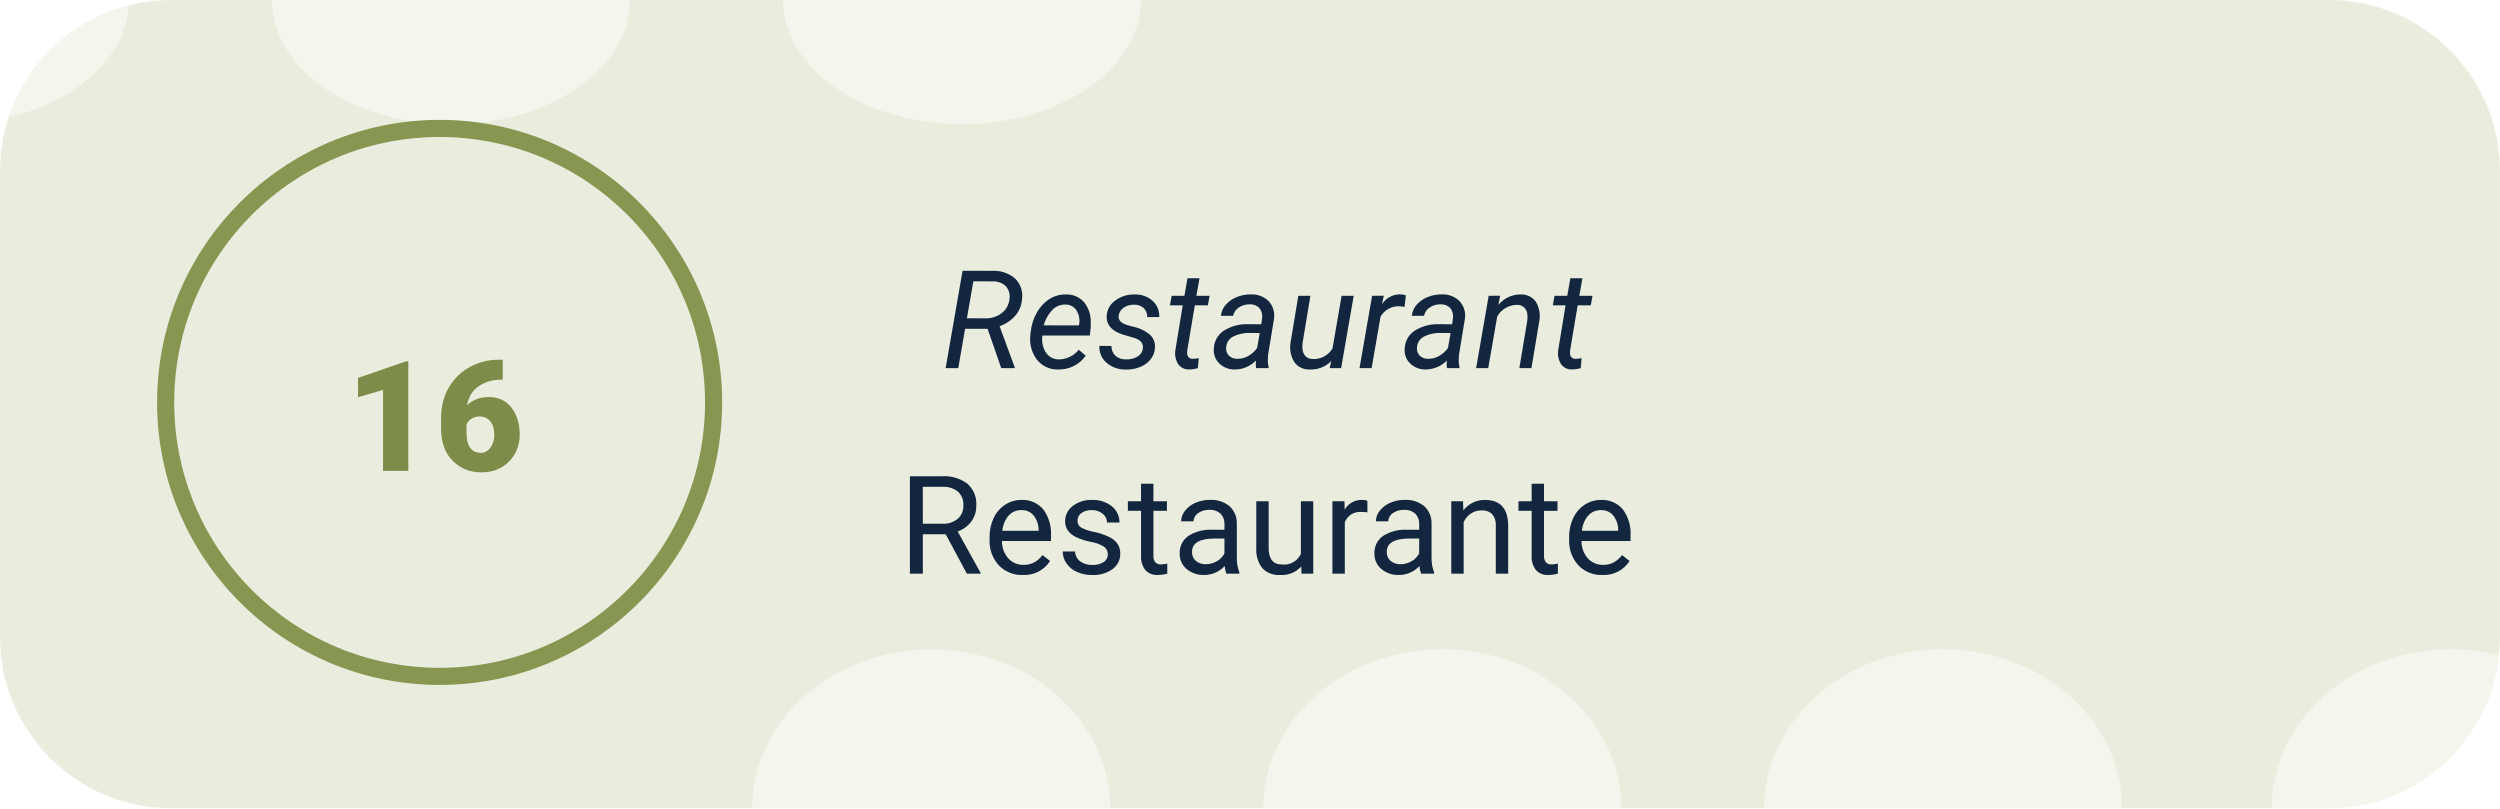
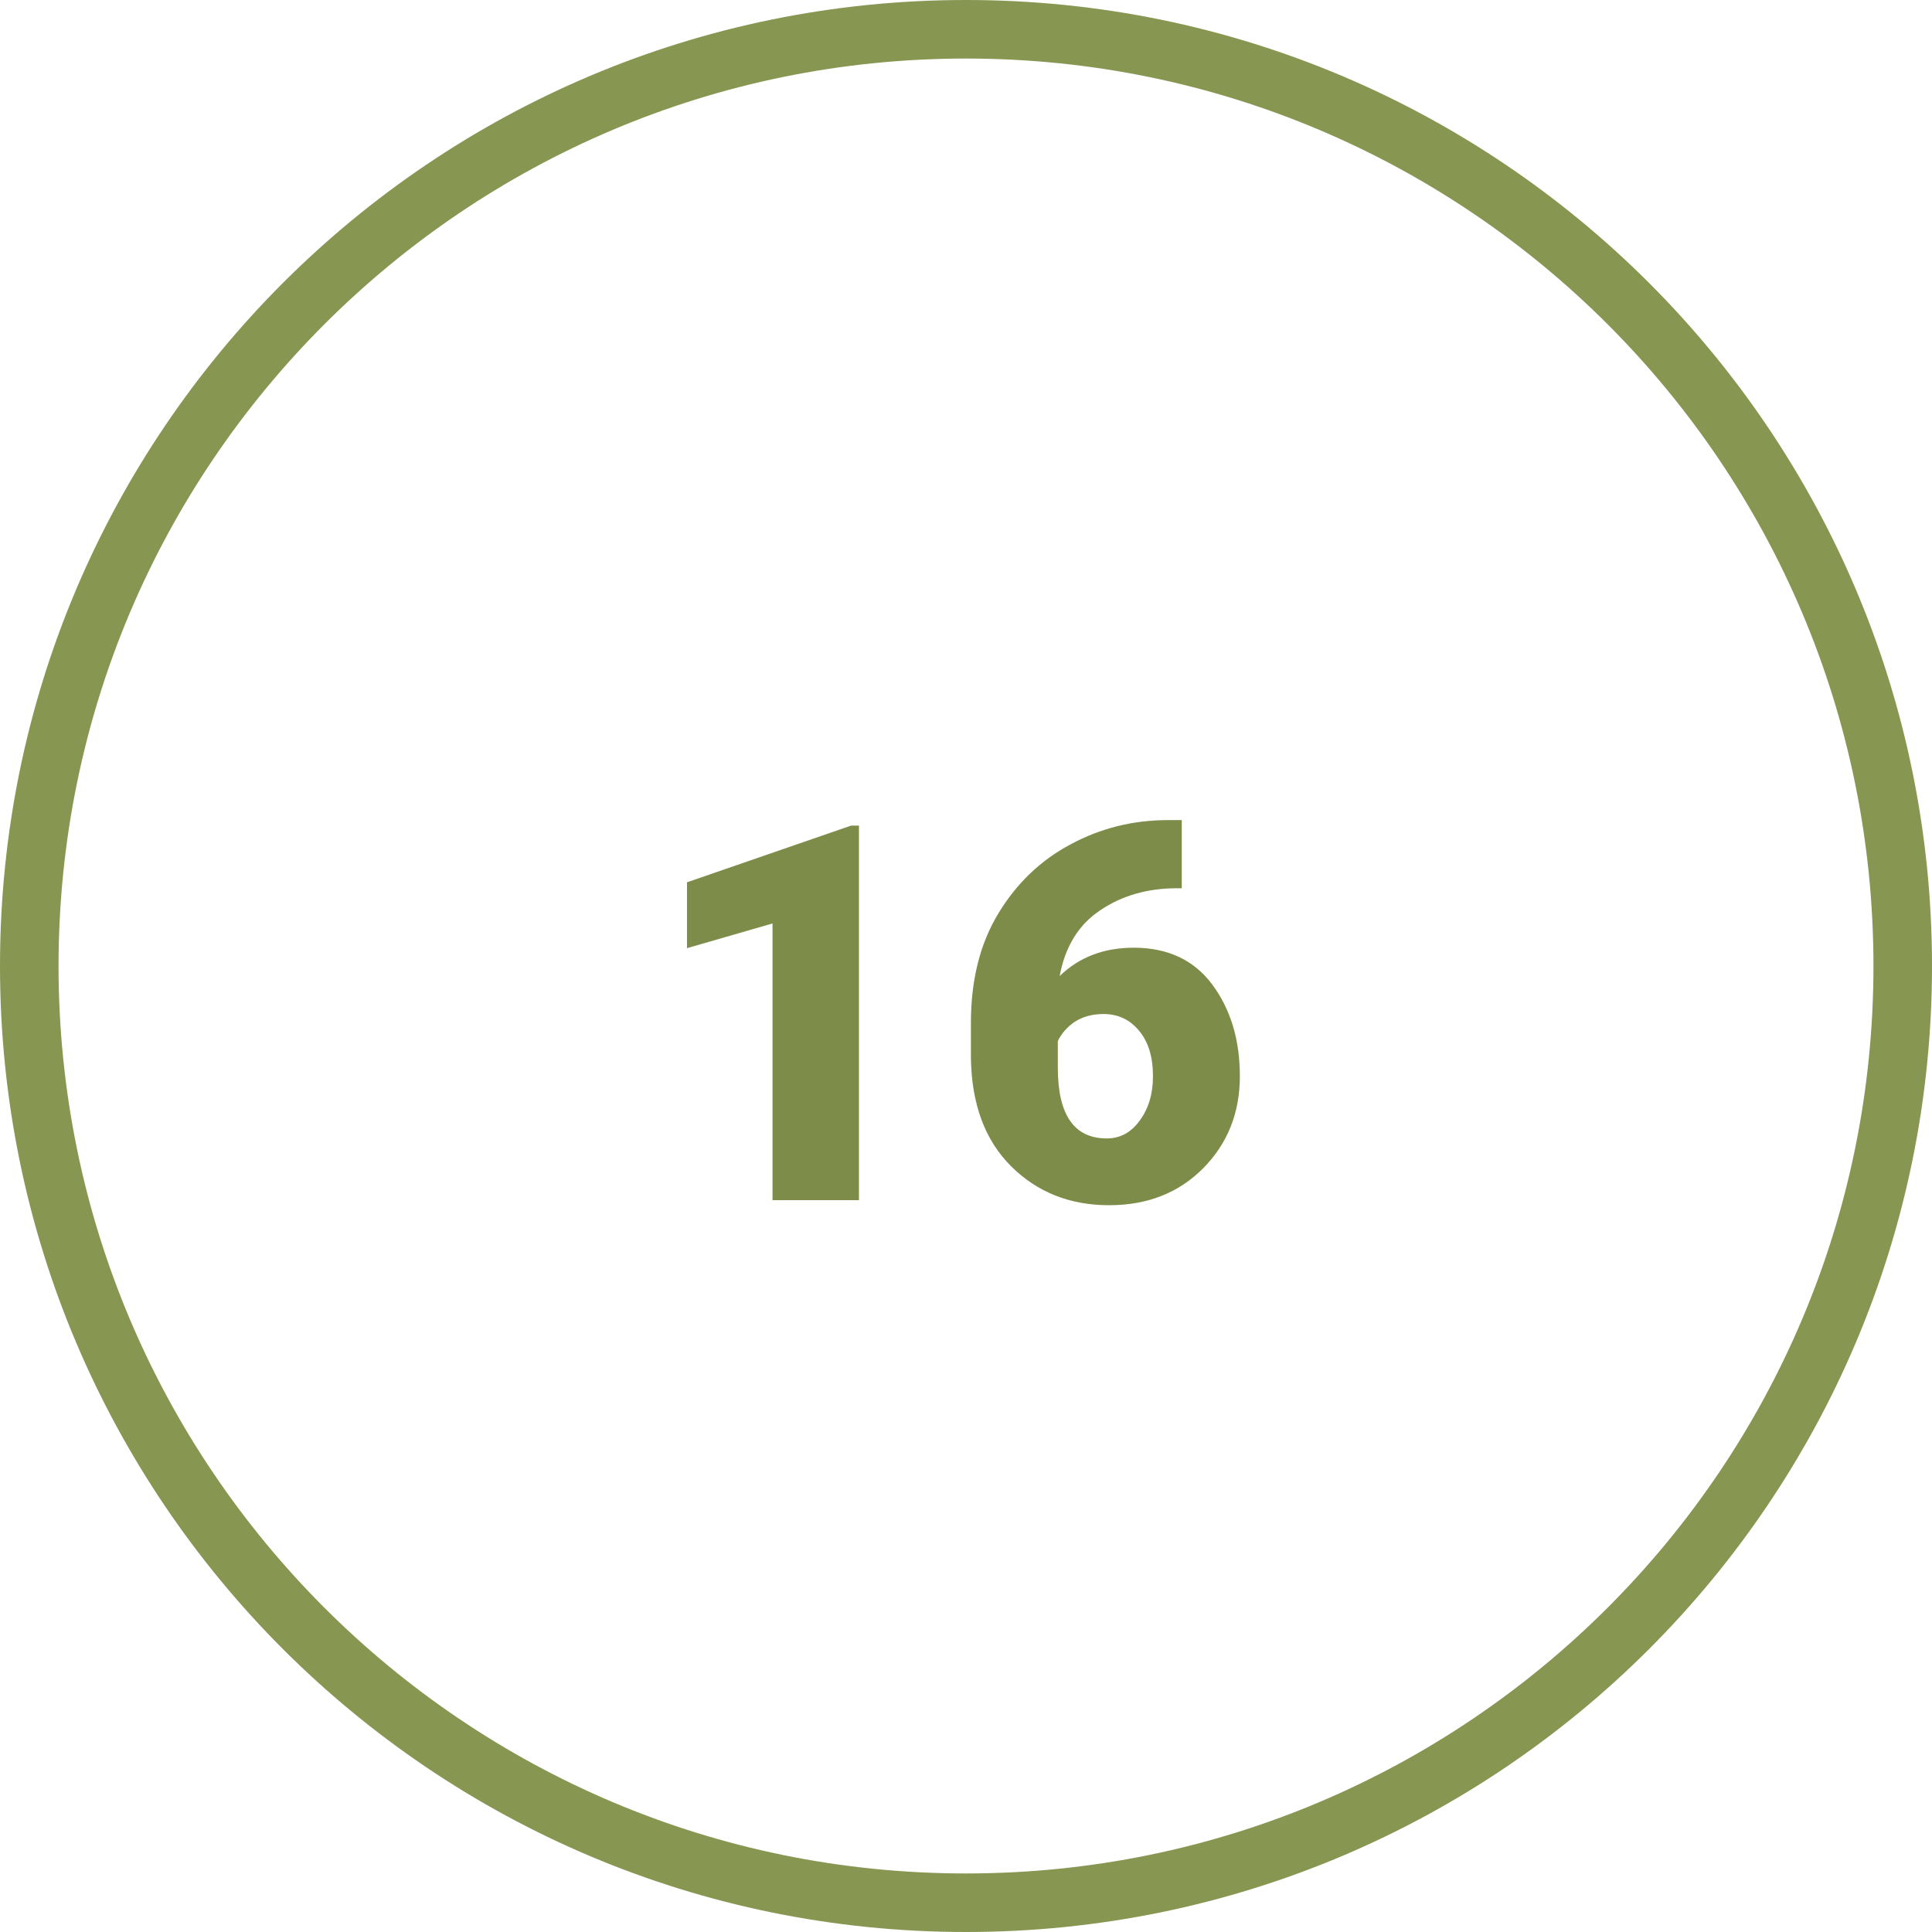
- <svg xmlns="http://www.w3.org/2000/svg" width="292" height="94.399" viewBox="0 0 292 94.399">
-   <defs>
-     <clipPath id="a">
-       <rect width="292" height="94.399" rx="20" fill="#d5dcbd" />
-     </clipPath>
-   </defs>
-   <g transform="translate(-1121.5 -1905)">
-     <g transform="translate(1121.5 1905)" clip-path="url(#a)">
-       <path d="M17.59,0H310.128c9.715,0,17.59,2.837,17.59,6.336V135.9c0,3.5-7.875,6.336-17.59,6.336H17.59C7.875,142.233,0,139.4,0,135.9V6.336C0,2.837,7.875,0,17.59,0Z" transform="translate(-17.86 -7.603)" fill="#eaedde" />
-       <path d="M0,14.507H12.749c0-8,9.354-14.489,20.894-14.489S54.534,6.505,54.534,14.507h17.9v-.031C72.453,6.472,81.817-.008,93.355,0s20.882,6.505,20.868,14.507h16.718v-.031c.011-8,9.376-14.483,20.916-14.476s20.879,6.505,20.868,14.507h17.5v-.031C190.24,6.472,199.6-.008,211.142,0s20.882,6.505,20.868,14.507h18.122v-.031c.014-8,9.379-14.483,20.916-14.476s20.882,6.505,20.868,14.507h17.068c0-8,9.354-14.491,20.894-14.491S350.771,6.5,350.771,14.507h17.638v-.031c.014-8,9.376-14.483,20.916-14.476s20.879,6.505,20.868,14.507h17.7v-.031c.014-8,9.376-14.483,20.916-14.476s20.882,6.505,20.868,14.507h14.572" transform="translate(146 14.507) rotate(180)" fill="#eaedde" opacity="0.6" style="mix-blend-mode:hard-light;isolation:isolate" />
-       <path d="M0,18.559H12.749C12.749,8.322,22.1.023,33.643.023s20.891,8.3,20.891,18.536h17.9v-.04C72.453,8.279,81.817-.01,93.355,0s20.882,8.322,20.868,18.559h16.718v-.04C130.952,8.279,140.317-.01,151.857,0s20.879,8.322,20.868,18.559h17.5v-.04C190.24,8.279,199.6-.01,211.142,0s20.882,8.322,20.868,18.559h18.122v-.04C250.146,8.279,259.511-.01,271.049,0s20.882,8.322,20.868,18.559h17.068C308.984,8.32,318.338.02,329.878.02s20.894,8.3,20.894,18.539h17.638v-.04C368.424,8.279,377.786-.01,389.326,0s20.879,8.322,20.868,18.559h17.7v-.04C427.909,8.279,437.271-.01,448.811,0s20.882,8.322,20.868,18.559h14.572" transform="translate(75.123 75.841)" fill="#eaedde" opacity="0.6" style="mix-blend-mode:hard-light;isolation:isolate" />
+ <svg xmlns="http://www.w3.org/2000/svg" width="66" height="66" viewBox="0 0 66 66">
+   <g transform="translate(-360.348 -1767)">
+     <g transform="translate(360.348 1767)" fill="none" stroke="#879651" stroke-width="2">
+       <rect width="66" height="66" rx="33" stroke="none" />
+       <rect x="1" y="1" width="64" height="64" rx="32" fill="none" />
    </g>
-     <path d="M61.351,12.4H58.726l-.8,4.6H56.453L58.429,5.625l3.422.008a3.816,3.816,0,0,1,2.727.906,2.825,2.825,0,0,1,.789,2.445,3.235,3.235,0,0,1-.777,1.883,4.247,4.247,0,0,1-1.84,1.227l1.766,4.8-.008.1H62.945Zm-2.414-1.227,2.156.008a3.012,3.012,0,0,0,1.9-.6,2.326,2.326,0,0,0,.906-1.6,1.837,1.837,0,0,0-.391-1.531,2.087,2.087,0,0,0-1.547-.586l-2.273-.008Zm10.634,5.984A3.048,3.048,0,0,1,67.1,15.992a4.006,4.006,0,0,1-.75-2.9l.039-.336a5.624,5.624,0,0,1,.746-2.3,4.339,4.339,0,0,1,1.5-1.566,3.491,3.491,0,0,1,1.906-.5,2.688,2.688,0,0,1,2.047.867,3.566,3.566,0,0,1,.813,2.266,6.62,6.62,0,0,1-.031,1.016l-.086.648H67.758a2.856,2.856,0,0,0,.379,1.953,1.8,1.8,0,0,0,1.551.836A3.007,3.007,0,0,0,72,14.852l.813.688a3.718,3.718,0,0,1-1.371,1.2A3.886,3.886,0,0,1,69.571,17.156Zm.9-7.586a2.066,2.066,0,0,0-1.527.594A4.22,4.22,0,0,0,67.907,12l4.109.008.031-.125a2.313,2.313,0,0,0-.316-1.637A1.488,1.488,0,0,0,70.469,9.57Zm9.017,5.141q.117-.875-.961-1.234l-1.469-.43q-1.859-.641-1.8-2.125a2.341,2.341,0,0,1,1.02-1.832,3.631,3.631,0,0,1,2.27-.7,3.027,3.027,0,0,1,2.082.746,2.363,2.363,0,0,1,.77,1.9l-1.406-.008A1.319,1.319,0,0,0,79.6,10a1.576,1.576,0,0,0-1.1-.414,2.059,2.059,0,0,0-1.266.359,1.316,1.316,0,0,0-.57.922q-.1.734.9,1.07l.711.2a4.577,4.577,0,0,1,2.063.977,1.865,1.865,0,0,1,.563,1.492,2.37,2.37,0,0,1-.516,1.375,2.948,2.948,0,0,1-1.25.895,4.18,4.18,0,0,1-1.664.285,3.3,3.3,0,0,1-2.219-.785,2.427,2.427,0,0,1-.844-1.98l1.414.008a1.5,1.5,0,0,0,.453,1.141,1.732,1.732,0,0,0,1.242.43,2.436,2.436,0,0,0,1.336-.324A1.247,1.247,0,0,0,79.486,14.711ZM86.1,6.5l-.359,2.047h1.539l-.2,1.117H85.557l-.883,5.258a1.833,1.833,0,0,0-.008.375.6.6,0,0,0,.664.609,4.05,4.05,0,0,0,.688-.078l-.109,1.18a3.847,3.847,0,0,1-1.031.141,1.476,1.476,0,0,1-1.266-.621,2.4,2.4,0,0,1-.328-1.629l.859-5.234H82.651l.2-1.117h1.492L84.7,6.5ZM92.73,17a1.893,1.893,0,0,1-.055-.445l.023-.445a3.465,3.465,0,0,1-2.469,1.047,2.526,2.526,0,0,1-1.816-.707,2.14,2.14,0,0,1-.637-1.73,2.6,2.6,0,0,1,1.176-2.1,5.005,5.005,0,0,1,2.887-.754l1.477.008.094-.672a1.545,1.545,0,0,0-.293-1.2A1.414,1.414,0,0,0,92,9.547a2.181,2.181,0,0,0-1.285.355,1.513,1.513,0,0,0-.684.98l-1.422.008a2.266,2.266,0,0,1,.578-1.316,3.363,3.363,0,0,1,1.3-.891,4.215,4.215,0,0,1,1.648-.3,2.8,2.8,0,0,1,2.055.8,2.484,2.484,0,0,1,.617,2.043l-.687,4.188-.039.6a2.949,2.949,0,0,0,.094.852L94.167,17Zm-2.219-1.094a2.466,2.466,0,0,0,1.285-.324,3.254,3.254,0,0,0,1.043-.941l.3-1.742-1.07-.008a4.054,4.054,0,0,0-2.047.422,1.554,1.554,0,0,0-.8,1.2,1.21,1.21,0,0,0,.277.988A1.321,1.321,0,0,0,90.511,15.906Zm10.978.258a3.265,3.265,0,0,1-2.523.992,2.107,2.107,0,0,1-1.793-.867,3.317,3.317,0,0,1-.434-2.281l.906-5.461h1.414l-.914,5.484a3.643,3.643,0,0,0-.016.672,1.4,1.4,0,0,0,.336.883,1.146,1.146,0,0,0,.828.344,2.537,2.537,0,0,0,2.344-1.227L102.7,8.547h1.414L102.645,17h-1.336Zm8.563-6.328-.664-.07a2.42,2.42,0,0,0-2.141,1.227L106.208,17h-1.414l1.469-8.453,1.367-.008-.211.984a2.527,2.527,0,0,1,2.117-1.148,2.594,2.594,0,0,1,.672.117ZM115.022,17a1.893,1.893,0,0,1-.055-.445l.023-.445a3.465,3.465,0,0,1-2.469,1.047,2.526,2.526,0,0,1-1.816-.707,2.14,2.14,0,0,1-.637-1.73,2.6,2.6,0,0,1,1.176-2.1,5.005,5.005,0,0,1,2.887-.754l1.477.008.094-.672a1.545,1.545,0,0,0-.293-1.2,1.414,1.414,0,0,0-1.113-.457,2.181,2.181,0,0,0-1.285.355,1.513,1.513,0,0,0-.684.98l-1.422.008a2.266,2.266,0,0,1,.578-1.316,3.363,3.363,0,0,1,1.3-.891,4.215,4.215,0,0,1,1.648-.3,2.8,2.8,0,0,1,2.055.8,2.484,2.484,0,0,1,.617,2.043l-.687,4.188-.039.6a2.949,2.949,0,0,0,.094.852l-.016.133ZM112.8,15.906a2.466,2.466,0,0,0,1.285-.324,3.254,3.254,0,0,0,1.043-.941l.3-1.742-1.07-.008a4.054,4.054,0,0,0-2.047.422,1.554,1.554,0,0,0-.8,1.2,1.21,1.21,0,0,0,.277.988A1.321,1.321,0,0,0,112.8,15.906Zm8.415-7.367-.2,1.07a3.333,3.333,0,0,1,2.594-1.219,2.1,2.1,0,0,1,1.766.828,3.217,3.217,0,0,1,.422,2.242L124.874,17H123.46l.93-5.562a2.968,2.968,0,0,0,.008-.711,1.168,1.168,0,0,0-1.289-1.117,2.661,2.661,0,0,0-2.234,1.359L119.827,17h-1.414l1.469-8.453Zm9.61-2.039-.359,2.047h1.539l-.2,1.117h-1.531l-.883,5.258a1.833,1.833,0,0,0-.008.375.6.6,0,0,0,.664.609,4.05,4.05,0,0,0,.688-.078l-.109,1.18a3.847,3.847,0,0,1-1.031.141,1.476,1.476,0,0,1-1.266-.621,2.4,2.4,0,0,1-.328-1.629l.859-5.234h-1.492l.2-1.117h1.492l.359-2.047ZM56.46,36.4H53.788V41H52.28V29.625h3.766A4.457,4.457,0,0,1,59,30.5a3.148,3.148,0,0,1,1.035,2.547,3.062,3.062,0,0,1-.574,1.852,3.428,3.428,0,0,1-1.6,1.18l2.672,4.828V41H58.929Zm-2.672-1.227h2.3a2.6,2.6,0,0,0,1.777-.578,1.953,1.953,0,0,0,.66-1.547A2.057,2.057,0,0,0,57.9,31.43a2.666,2.666,0,0,0-1.816-.57h-2.3Zm11.673,5.984a3.693,3.693,0,0,1-2.8-1.129,4.19,4.19,0,0,1-1.078-3.02v-.266a5.073,5.073,0,0,1,.48-2.246,3.748,3.748,0,0,1,1.344-1.547,3.378,3.378,0,0,1,1.871-.559,3.166,3.166,0,0,1,2.563,1.086,4.7,4.7,0,0,1,.914,3.109v.6H63.031a3,3,0,0,0,.73,2.02,2.3,2.3,0,0,0,1.777.77,2.517,2.517,0,0,0,1.3-.312,3.259,3.259,0,0,0,.93-.828l.883.688A3.55,3.55,0,0,1,65.461,41.156Zm-.18-7.578a1.928,1.928,0,0,0-1.469.637A3.1,3.1,0,0,0,63.078,36h4.234v-.109a2.753,2.753,0,0,0-.594-1.707A1.815,1.815,0,0,0,65.281,33.578Zm10.11,5.18a1.064,1.064,0,0,0-.441-.91,4.249,4.249,0,0,0-1.539-.559,7.277,7.277,0,0,1-1.742-.562,2.479,2.479,0,0,1-.953-.781,1.869,1.869,0,0,1-.309-1.078,2.193,2.193,0,0,1,.879-1.758,3.432,3.432,0,0,1,2.246-.719,3.532,3.532,0,0,1,2.332.742,2.357,2.357,0,0,1,.895,1.9H75.306a1.3,1.3,0,0,0-.5-1.023,1.888,1.888,0,0,0-1.27-.43,1.976,1.976,0,0,0-1.234.344,1.082,1.082,0,0,0-.445.9.877.877,0,0,0,.414.789,5.1,5.1,0,0,0,1.5.508,7.8,7.8,0,0,1,1.754.578,2.558,2.558,0,0,1,1,.809,1.988,1.988,0,0,1,.324,1.152,2.163,2.163,0,0,1-.906,1.816,3.8,3.8,0,0,1-2.352.684,4.257,4.257,0,0,1-1.8-.359,2.922,2.922,0,0,1-1.223-1,2.42,2.42,0,0,1-.441-1.395h1.445a1.5,1.5,0,0,0,.582,1.152,2.258,2.258,0,0,0,1.434.426,2.331,2.331,0,0,0,1.316-.332A1.02,1.02,0,0,0,75.392,38.758ZM80.721,30.5v2.047H82.3v1.117H80.721v5.242a1.171,1.171,0,0,0,.211.762.888.888,0,0,0,.719.254,3.5,3.5,0,0,0,.688-.094V41a4.19,4.19,0,0,1-1.109.156,1.8,1.8,0,0,1-1.461-.586,2.517,2.517,0,0,1-.492-1.664V33.664H77.736V32.547h1.539V30.5ZM89.245,41a3.036,3.036,0,0,1-.2-.891,3.225,3.225,0,0,1-2.406,1.047,2.984,2.984,0,0,1-2.051-.707,2.288,2.288,0,0,1-.8-1.793,2.39,2.39,0,0,1,1-2.051,4.733,4.733,0,0,1,2.824-.73h1.406v-.664A1.623,1.623,0,0,0,88.565,34a1.821,1.821,0,0,0-1.336-.449,2.107,2.107,0,0,0-1.3.391,1.151,1.151,0,0,0-.523.945H83.956a2,2,0,0,1,.449-1.223,3.066,3.066,0,0,1,1.219-.934,4.1,4.1,0,0,1,1.691-.344,3.342,3.342,0,0,1,2.289.73,2.635,2.635,0,0,1,.859,2.012v3.891a4.757,4.757,0,0,0,.3,1.852V41Zm-2.4-1.1a2.54,2.54,0,0,0,1.289-.352,2.127,2.127,0,0,0,.883-.914V36.9H87.886q-2.656,0-2.656,1.555a1.316,1.316,0,0,0,.453,1.063A1.742,1.742,0,0,0,86.847,39.9Zm11.142.266a3.07,3.07,0,0,1-2.477.992,2.628,2.628,0,0,1-2.059-.785,3.4,3.4,0,0,1-.715-2.324v-5.5h1.445v5.461q0,1.922,1.563,1.922a2.163,2.163,0,0,0,2.2-1.234V32.547h1.445V41H98.02Zm7.728-6.32a4.331,4.331,0,0,0-.711-.055A1.9,1.9,0,0,0,103.075,35v6H101.63V32.547h1.406l.023.977a2.251,2.251,0,0,1,2.016-1.133,1.477,1.477,0,0,1,.641.109ZM111.99,41a3.036,3.036,0,0,1-.2-.891,3.225,3.225,0,0,1-2.406,1.047,2.984,2.984,0,0,1-2.051-.707,2.288,2.288,0,0,1-.8-1.793,2.39,2.39,0,0,1,1-2.051,4.733,4.733,0,0,1,2.824-.73h1.406v-.664A1.623,1.623,0,0,0,111.31,34a1.821,1.821,0,0,0-1.336-.449,2.107,2.107,0,0,0-1.3.391,1.151,1.151,0,0,0-.523.945H106.7a2,2,0,0,1,.449-1.223,3.066,3.066,0,0,1,1.219-.934,4.1,4.1,0,0,1,1.691-.344,3.342,3.342,0,0,1,2.289.73,2.635,2.635,0,0,1,.859,2.012v3.891a4.757,4.757,0,0,0,.3,1.852V41Zm-2.4-1.1a2.54,2.54,0,0,0,1.289-.352,2.127,2.127,0,0,0,.883-.914V36.9h-1.133q-2.656,0-2.656,1.555a1.316,1.316,0,0,0,.453,1.063A1.742,1.742,0,0,0,109.592,39.9Zm7.29-7.352.047,1.063a3.08,3.08,0,0,1,2.531-1.219q2.68,0,2.7,3.023V41h-1.445V35.406a1.946,1.946,0,0,0-.418-1.352,1.675,1.675,0,0,0-1.277-.437,2.086,2.086,0,0,0-1.234.375,2.546,2.546,0,0,0-.828.984V41h-1.445V32.547Zm9.462-2.047v2.047h1.578v1.117h-1.578v5.242a1.171,1.171,0,0,0,.211.762.888.888,0,0,0,.719.254,3.5,3.5,0,0,0,.688-.094V41a4.19,4.19,0,0,1-1.109.156,1.8,1.8,0,0,1-1.461-.586,2.517,2.517,0,0,1-.492-1.664V33.664h-1.539V32.547H124.9V30.5Zm6.813,10.656a3.693,3.693,0,0,1-2.8-1.129,4.19,4.19,0,0,1-1.078-3.02v-.266a5.073,5.073,0,0,1,.48-2.246,3.748,3.748,0,0,1,1.344-1.547,3.378,3.378,0,0,1,1.871-.559,3.166,3.166,0,0,1,2.563,1.086,4.7,4.7,0,0,1,.914,3.109v.6h-5.727a3,3,0,0,0,.73,2.02,2.3,2.3,0,0,0,1.777.77,2.517,2.517,0,0,0,1.3-.312,3.258,3.258,0,0,0,.93-.828l.883.688A3.55,3.55,0,0,1,133.157,41.156Zm-.18-7.578a1.928,1.928,0,0,0-1.469.637A3.1,3.1,0,0,0,130.774,36h4.234v-.109a2.753,2.753,0,0,0-.594-1.707A1.815,1.815,0,0,0,132.977,33.578Z" transform="translate(1175.498 1931.001)" fill="#12263f" />
-     <g transform="translate(779.5 152)">
-       <g transform="translate(360.348 1767)" fill="none" stroke="#879651" stroke-width="2">
-         <rect width="66" height="66" rx="33" stroke="none" />
-         <rect x="1" y="1" width="64" height="64" rx="32" fill="none" />
-       </g>
-       <text transform="translate(382.348 1789)" fill="#7d8c48" font-size="18" font-family="Roboto-Black, Roboto" font-weight="800">
-         <tspan x="0" y="19">16</tspan>
-       </text>
-     </g>
+     <text transform="translate(382.348 1789)" fill="#7d8c48" font-size="18" font-family="Roboto-Black, Roboto" font-weight="800">
+       <tspan x="0" y="19">16</tspan>
+     </text>
  </g>
</svg>
